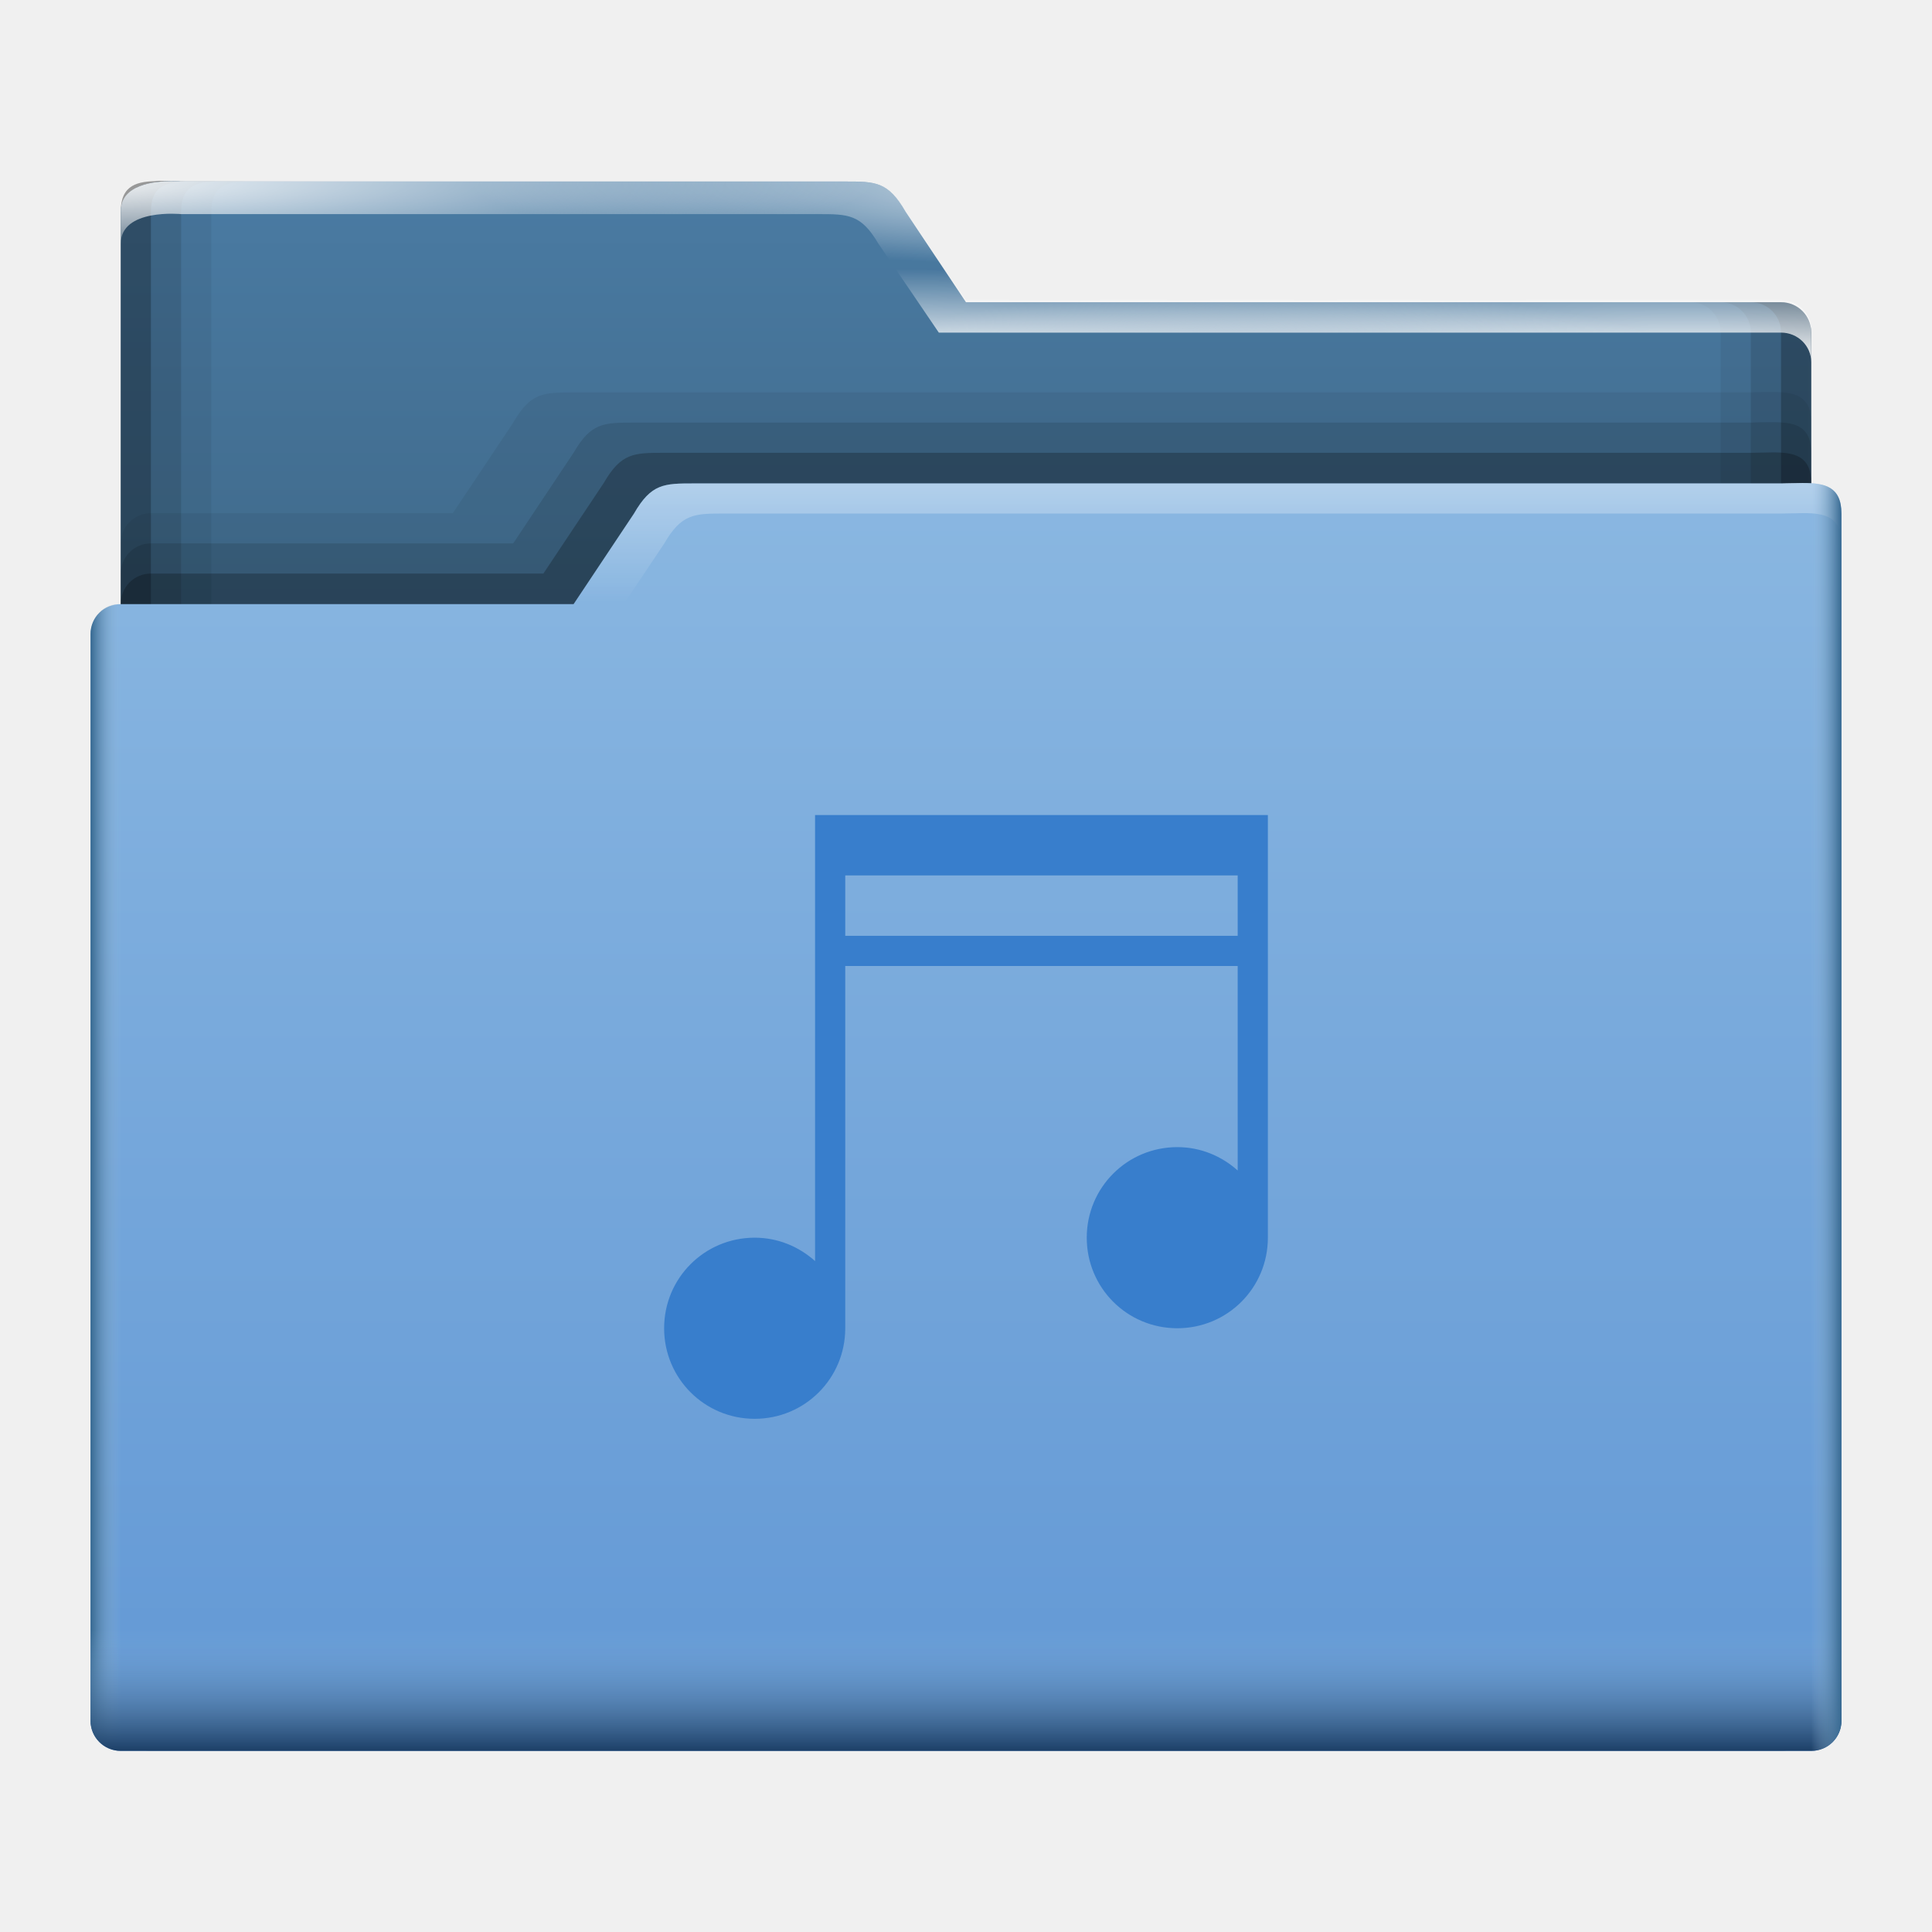
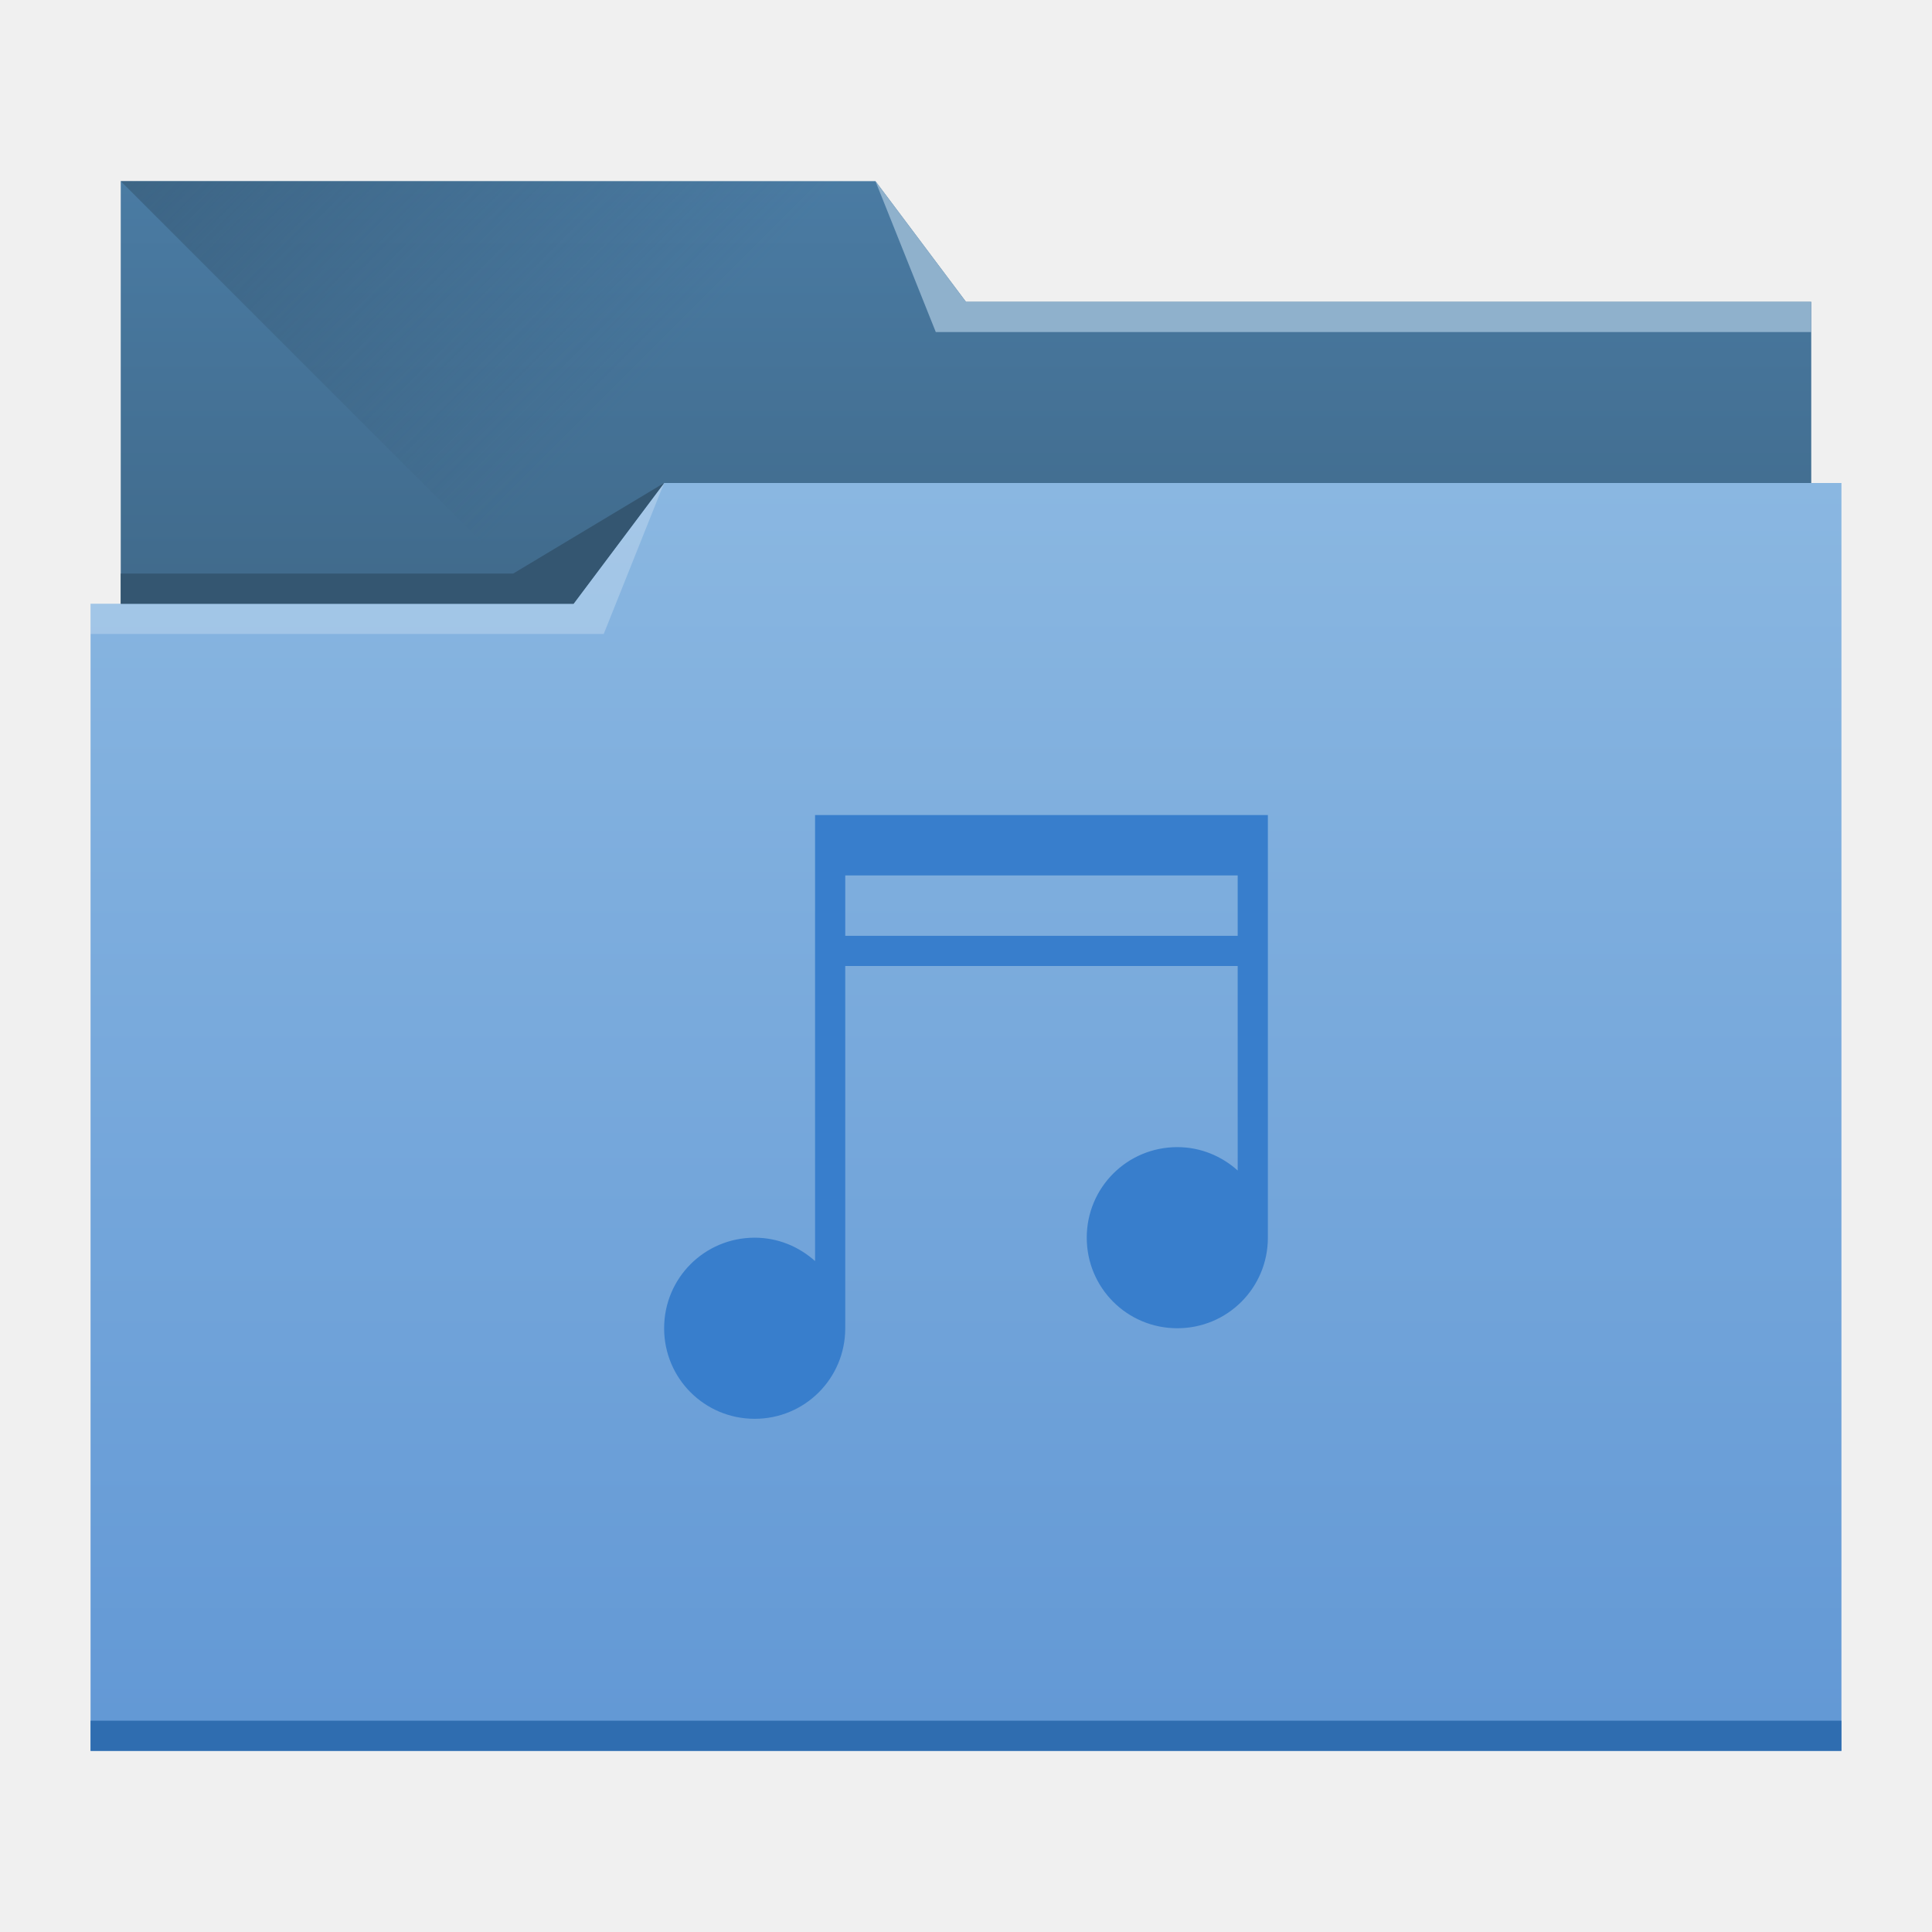
<svg xmlns="http://www.w3.org/2000/svg" xmlns:xlink="http://www.w3.org/1999/xlink" width="64" height="64" id="svg5453" version="1.1">
  <defs id="defs5455">
-     <linearGradient id="linearGradient4579">
-       <stop id="stop4581" offset="0" style="stop-color:#1c3f67;stop-opacity:1" />
-       <stop id="stop4583" offset="1" style="stop-color:#8ab7e1;stop-opacity:0" />
+     <linearGradient id="linearGradient4233">
+       <stop id="stop4235" offset="0" style="stop-color:#345671;stop-opacity:1;" />
+       <stop id="stop4237" offset="1" style="stop-color:#345671;stop-opacity:0;" />
    </linearGradient>
-     <linearGradient id="linearGradient4418">
-       <stop id="stop4420" offset="0" style="stop-color:#366890;stop-opacity:1" />
-       <stop id="stop4422" offset="1" style="stop-color:#9cbfdc;stop-opacity:0" />
+     <linearGradient id="linearGradient4232-7">
+       <stop style="stop-color:#3d6584;stop-opacity:1" offset="0" id="stop4234-8" />
+       <stop style="stop-color:#4a7ba3;stop-opacity:1" offset="1" id="stop4236-3" />
    </linearGradient>
-     <linearGradient id="linearGradient4336">
-       <stop style="stop-color:#ffffff;stop-opacity:1;" offset="0" id="stop4338" />
-       <stop style="stop-color:#ffffff;stop-opacity:0;" offset="1" id="stop4340" />
+     <linearGradient id="linearGradient4172-6">
+       <stop id="stop4174-2" offset="0" style="stop-color:#6298d5;stop-opacity:1" />
+       <stop id="stop4176-1" offset="1" style="stop-color:#8ab7e1;stop-opacity:1" />
    </linearGradient>
-     <linearGradient id="linearGradient4232">
-       <stop id="stop4234" offset="0" style="stop-color:#3d6584;stop-opacity:1" />
-       <stop id="stop4236" offset="1" style="stop-color:#4a7ba3;stop-opacity:1" />
-     </linearGradient>
-     <linearGradient id="linearGradient4172">
-       <stop style="stop-color:#6298d5;stop-opacity:1" offset="0" id="stop4174" />
-       <stop style="stop-color:#8ab7e1;stop-opacity:1" offset="1" id="stop4176" />
-     </linearGradient>
-     <linearGradient xlink:href="#linearGradient4172" id="linearGradient4178" x1="414.571" y1="541.798" x2="414.571" y2="499.798" gradientUnits="userSpaceOnUse" gradientTransform="matrix(1,0,0,0.9996746,0,0.1763265)" />
-     <linearGradient xlink:href="#linearGradient4232" id="linearGradient4182" gradientUnits="userSpaceOnUse" x1="414.571" y1="523.798" x2="414.571" y2="505.798" gradientTransform="matrix(1,0,0,0.9995445,0,-15.75684)" />
-     <linearGradient xlink:href="#linearGradient4579" id="linearGradient4320" x1="34" y1="58" x2="34" y2="54" gradientUnits="userSpaceOnUse" />
-     <linearGradient xlink:href="#linearGradient4336" id="linearGradient4342" x1="37" y1="13" x2="37" y2="20" gradientUnits="userSpaceOnUse" gradientTransform="matrix(1,0,0,0.9980508,384.5714,483.8292)" />
-     <linearGradient xlink:href="#linearGradient4418" id="linearGradient4365" x1="3" y1="43" x2="4" y2="43" gradientUnits="userSpaceOnUse" gradientTransform="translate(384.5714,483.798)" />
-     <radialGradient xlink:href="#linearGradient4336" id="radialGradient4569" cx="43.625" cy="-18.832" fx="43.625" fy="-18.832" r="28" gradientTransform="matrix(1,0,0,0.1071428,384.5714,491.8287)" gradientUnits="userSpaceOnUse" />
-     <radialGradient xlink:href="#linearGradient4336" id="radialGradient4573" gradientUnits="userSpaceOnUse" gradientTransform="matrix(1,0,0,0.1071428,384.5714,491.8287)" cx="56" cy="36.131" fx="56" fy="36.131" r="28" />
-     <radialGradient xlink:href="#linearGradient4336" id="radialGradient4577" gradientUnits="userSpaceOnUse" gradientTransform="matrix(1,0,0,0.1071428,384.5714,491.8287)" cx="1" cy="-18.832" fx="1" fy="-18.832" r="28" />
-     <radialGradient xlink:href="#linearGradient4336" id="radialGradient4587" gradientUnits="userSpaceOnUse" gradientTransform="matrix(1,0,0,0.1071428,384.5714,491.8287)" cx="28" cy="36.131" fx="28" fy="36.131" r="28" />
-     <linearGradient xlink:href="#linearGradient4418" id="linearGradient4154" x1="61" y1="38" x2="60" y2="38" gradientUnits="userSpaceOnUse" />
+     <linearGradient gradientTransform="matrix(1,0,0,0.9996746,-384.5714,-483.6217)" gradientUnits="userSpaceOnUse" y2="499.798" x2="414.571" y1="541.798" x1="414.571" id="linearGradient4178-7" xlink:href="#linearGradient4172-6" />
+     <linearGradient gradientTransform="matrix(1,0,0,0.9995445,-384.5714,-499.5548)" y2="505.798" x2="414.571" y1="523.798" x1="414.571" gradientUnits="userSpaceOnUse" id="linearGradient4182-2" xlink:href="#linearGradient4232-7" />
+     <linearGradient gradientUnits="userSpaceOnUse" y2="497.798" x2="404.571" y1="477.798" x1="384.571" id="linearGradient4239" xlink:href="#linearGradient4233" />
  </defs>
  <g id="layer1" transform="translate(-384.5714,-483.798)">
-     <path style="fill:url(#linearGradient4182);fill-opacity:1;stroke:none" d="m 390.571,489.811 c 0,0 -2,-0.202 -2,1 l 0,2.999 0,22.99 c 0,0.554 0.446,1 1,1 l 54,0 c 0.554,0 1,-0.446 1,-1 l 0,-21.99 c 0,-0.554 -0.446,-1 -1,-1 l -24,0 -3,0 -2,-2.999 c -0.577,-1 -1,-1 -2,-1 l -2,0 z" id="rect4180" />
-     <path style="fill:#000000;fill-opacity:0.059;stroke:none" d="m 389.837,489.798 c -0.051,-3e-5 -0.091,0.012 -0.141,0.014 l 0.875,0 c -0.25,0 -0.5,-0.013 -0.734,-0.014 z m 50.734,4.012 c 0.554,0 1,0.446 1,1 l 0,21.989 c 0,0.554 -0.446,1 -1,1 l 3,0 c 0.554,0 1,-0.446 1,-1 l 0,-21.989 c 0,-0.554 -0.446,-1 -1,-1 z" id="path4511" />
-     <path style="fill:#000000;fill-opacity:0.118;stroke:none" d="m 389.837,489.798 c -0.051,-3e-5 -0.091,0.012 -0.141,0.014 l 0.875,0 c -0.25,0 -0.5,-0.013 -0.734,-0.014 z m 51.734,4.012 c 0.554,0 1,0.446 1,1 l 0,21.989 c 0,0.554 -0.446,1 -1,1 l 2,0 c 0.554,0 1,-0.446 1,-1 l 0,-21.989 c 0,-0.554 -0.446,-1 -1,-1 z" id="path4506" />
-     <path style="fill:#000000;fill-opacity:0.235;stroke:none" d="m 389.837,489.798 c -0.051,-3e-5 -0.091,0.012 -0.141,0.014 l 0.875,0 c -0.25,0 -0.5,-0.013 -0.734,-0.014 z m 52.734,4.012 c 0.554,0 1,0.446 1,1 l 0,21.989 c 0,0.554 -0.446,1 -1,1 l 1,0 c 0.554,0 1,-0.446 1,-1 l 0,-21.989 c 0,-0.554 -0.446,-1 -1,-1 z" id="path4516" />
-     <path style="fill:#000000;fill-opacity:0.059;stroke:none" d="m 389.837,489.798 c -0.703,-4.3e-4 -1.266,0.112 -1.266,1.013 l 0,2.999 0,22.989 c 0,0.554 0.446,1 1,1 l 3,0 c -0.554,0 -1,-0.446 -1,-1 l 0,-22.989 0,-2.999 c 0,-0.835 0.494,-0.981 1.125,-1 l -2.125,0 c -0.25,0 -0.5,-0.013 -0.734,-0.014 z" id="path4496" />
-     <path style="fill:#000000;fill-opacity:0.118;stroke:none" d="m 389.837,489.798 c -0.703,-4.3e-4 -1.266,0.112 -1.266,1.013 l 0,2.999 0,22.989 c 0,0.554 0.446,1 1,1 l 2,0 c -0.554,0 -1,-0.446 -1,-1 l 0,-22.989 0,-2.999 c 0,-0.835 0.494,-0.981 1.125,-1 l -1.125,0 c -0.25,0 -0.5,-0.013 -0.734,-0.014 z" id="path4491" />
-     <path style="fill:#000000;fill-opacity:0.235;stroke:none" d="m 389.837,489.798 c -0.703,-4.3e-4 -1.266,0.112 -1.266,1.013 l 0,2.999 0,22.989 c 0,0.554 0.446,1 1,1 l 1,0 c -0.554,0 -1,-0.446 -1,-1 l 0,-22.989 0,-2.999 c 0,-0.835 0.494,-0.981 1.125,-1 l -0.125,0 c -0.25,0 -0.5,-0.013 -0.734,-0.014 z" id="path4485" />
-     <path id="path4483" transform="translate(384.5714,483.798)" d="m 58.734,12.986 c -0.234,1.4e-4 -0.485,1.76e-4 -0.734,0.014 l -37,0 -2,0 c -1,0 -1.423,0 -2,1 l -2,3 -10,0 c -0.554,0 -1,0.446 -1,1 L 4,57 c 0,0.554 0.446,1 1,1 l 54,0 c 0.554,0 1.002,-0.446 1,-1 l 0,-39 0,-1 0,-3 c 0,-0.901 -0.563,-1.014 -1.266,-1.014 z" style="fill:#000000;fill-opacity:0.059;stroke:none" />
-     <path style="fill:#000000;fill-opacity:0.118;stroke:none" d="m 58.734,13.986 c -0.234,1.4e-4 -0.485,-5.92e-4 -0.734,0.014 l -35,0 -2,0 c -1,0 -1.423,0 -2,1 l -2,3 -12,0 c -0.554,0 -1,0.446 -1,1 L 4,57 c 0,0.554 0.446,1 1,1 l 54,0 c 0.554,0 1.002,-0.446 1,-1 l 0,-38 0,-1 0,-3 c 0,-0.901 -0.563,-1.014 -1.266,-1.014 z" transform="translate(384.5714,483.798)" id="path4481" />
-     <path id="path4477" transform="translate(384.5714,483.798)" d="M 58.734,14.986 C 58.5,14.986 58.25,15 58,15 l -34,0 -2,0 c -1,0 -1.423,0 -2,1 l -2,3 -13,0 c -0.554,0 -1,0.446 -1,1 L 4,57 c 0,0.554 0.446,1 1,1 l 54,0 c 0.554,0 1.002,-0.446 1,-1 l 0,-37 0,-1 0,-3 c 0,-0.901 -0.563,-1.014 -1.266,-1.014 z" style="fill:#000000;fill-opacity:0.235;stroke:none" />
-     <path style="fill:url(#linearGradient4178);fill-opacity:1;stroke:none" d="m 444.306,499.798 c -0.234,1.4e-4 -0.484,0.014 -0.734,0.014 l -34,0 -2,0 c -1,0 -1.423,0 -2,1 l -2,2.999 -15,0 c -0.554,0 -1,0.446 -1,1 l 0,35.988 c 0,0.554 0.446,1 1,1 l 56,0 c 0.554,0 1,-0.446 1,-1 l 0,-35.988 0,-1 0,-2.999 c 0,-0.901 -0.562,-1.014 -1.266,-1.013 z" id="rect4113" />
-     <path style="opacity:0.6;fill:url(#linearGradient4342);fill-opacity:1;stroke:none" d="m 444.306,499.798 c -0.234,1.4e-4 -0.485,-0.001 -0.734,0.014 l -34,0 -2,0 c -1,0 -1.423,3.6e-4 -2,0.998 l -2,2.992 -15,0 c -0.554,0 -1,0.445 -1,0.998 l 0,0.998 c 0,-0.553 0.446,-0.998 1,-0.998 l 16,0 2,-2.992 c 0.577,-0.998 1,-0.998 2,-0.998 l 2,0 33,0 c 0.25,0 0.5,-0.013 0.734,-0.014 0.703,-4.3e-4 1.266,0.112 1.266,1.012 l 0,-0.998 c 0,-0.899 -0.562,-1.012 -1.266,-1.012 z" id="path4269" />
-     <path style="fill:url(#linearGradient4365);fill-opacity:1;stroke:none" d="m 388.571,503.798 c -0.554,0 -1,0.446 -1,1 l 0,36 c 0,0.554 0.446,1 1,1 l 1.1,0 c -0.554,0 -1,-0.446 -1,-1 l 0,-36 c 0,-0.554 0.446,-1 1,-1 z" id="path4354" />
-     <path style="fill:url(#linearGradient4320);fill-opacity:1;stroke:none" d="M 3 53 L 3 57 C 3 57.554 3.446 58 4 58 L 60 58 C 60.554 58 61 57.554 61 57 L 61 53 C 61 53.554 60.554 54 60 54 L 4 54 C 3.446 54 3 53.554 3 53 z " transform="translate(384.5714,483.798)" id="path4299" />
-     <path style="fill:url(#radialGradient4569);fill-opacity:1;stroke:none" d="m 390.259,489.798 c -0.562,-4.2e-4 -1.688,0.11 -1.688,0.995 l 0,1.079 c 0,-1.18 2,-0.981 2,-0.981 l 19.1,0 2,0 c 1,0 1.423,0 2,0.981 l 2,2.944 3.9,0 24,0 c 0.554,0 1,0.438 1,0.981 l 0,-1.079 c 0,-0.544 -0.446,-0.981 -1,-0.981 l -24,0 -3,0 -2,-2.944 c -0.577,-0.981 -1,-0.981 -2,-0.981 l -2,0 -20,0 c 0,0 -0.125,-0.013 -0.312,-0.013 z" id="path4556" />
-     <path id="path4571" d="m 390.259,489.798 c -0.562,-4.2e-4 -1.688,0.11 -1.688,0.995 l 0,1.079 c 0,-1.18 2,-0.981 2,-0.981 l 19.1,0 2,0 c 1,0 1.423,0 2,0.981 l 2,2.944 3.9,0 24,0 c 0.554,0 1,0.438 1,0.981 l 0,-1.079 c 0,-0.544 -0.446,-0.981 -1,-0.981 l -24,0 -3,0 -2,-2.944 c -0.577,-0.981 -1,-0.981 -2,-0.981 l -2,0 -20,0 c 0,0 -0.125,-0.013 -0.312,-0.013 z" style="fill:url(#radialGradient4573);fill-opacity:1;stroke:none" />
-     <path style="fill:url(#radialGradient4577);fill-opacity:1;stroke:none" d="m 390.259,489.798 c -0.562,-4.2e-4 -1.688,0.11 -1.688,0.995 l 0,1.079 c 0,-1.18 2,-0.981 2,-0.981 l 19.1,0 2,0 c 1,0 1.423,0 2,0.981 l 2,2.944 3.9,0 24,0 c 0.554,0 1,0.438 1,0.981 l 0,-1.079 c 0,-0.544 -0.446,-0.981 -1,-0.981 l -24,0 -3,0 -2,-2.944 c -0.577,-0.981 -1,-0.981 -2,-0.981 l -2,0 -20,0 c 0,0 -0.125,-0.013 -0.312,-0.013 z" id="path4575" />
-     <path id="path4585" d="m 390.259,489.798 c -0.562,-4.2e-4 -1.688,0.11 -1.688,0.995 l 0,1.079 c 0,-1.18 2,-0.981 2,-0.981 l 19.1,0 2,0 c 1,0 1.423,0 2,0.981 l 2,2.944 3.9,0 24,0 c 0.554,0 1,0.438 1,0.981 l 0,-1.079 c 0,-0.544 -0.446,-0.981 -1,-0.981 l -24,0 -3,0 -2,-2.944 c -0.577,-0.981 -1,-0.981 -2,-0.981 l -2,0 -20,0 c 0,0 -0.125,-0.013 -0.312,-0.013 z" style="fill:url(#radialGradient4587);fill-opacity:1;stroke:none" />
-     <path style="fill:url(#linearGradient4154);fill-opacity:1;stroke:none" d="M 59.734 16 C 59.5 16 59.25 16.014 59 16.014 L 58.852 16.014 C 59.446 16.043 59.9 16.211 59.9 17.014 L 59.9 20.012 L 59.9 21.012 L 59.9 57 C 59.9 57.554 59.454 58 58.9 58 L 60 58 C 60.554 58 61 57.554 61 57 L 61 21.012 L 61 20.012 L 61 17.014 C 61 16.113 60.437 16 59.734 16 z " transform="translate(384.5714,483.798)" id="path4143" />
+     <g id="layer1-4">
+       <path id="rect4180-7" transform="translate(384.5714,483.798)" d="m 4,6 0,5 0,22 c 0,0.554 0.446,1 1,1 l 54,0 c 0.554,0 1,-0.446 1,-1 l 0,-21.99 c 0,-0.004 -0.002,-0.006 -0.002,-0.01 L 60,11 60,10 32,10 29,6 4,6 Z" style="fill:url(#linearGradient4182-2);fill-opacity:1;stroke:none" />
+       <path id="path4230" d="m 388.571,489.798 26,26 1,1 29,-16.743 0,-6.257 -28,0 -3,-4 z" style="fill:url(#linearGradient4239);fill-opacity:1;fill-rule:evenodd;stroke:none;stroke-width:1px;stroke-linecap:butt;stroke-linejoin:miter;stroke-opacity:1" />
+       <path id="rect4113-8" transform="translate(384.5714,483.798)" d="m 22,16 -3,4 -16,0 0,1 0.002,0 C 3.002,21.004 3,21.008 3,21.012 L 3,57 l 0,1 1,0 56,0 1,0 0,-1 L 61,21.012 61,21 61,16 22,16 Z" style="fill:url(#linearGradient4178-7);fill-opacity:1;stroke:none" />
+       <path id="path4151" transform="translate(384.5714,483.798)" d="m 3,57 0,1 1,0 56,0 1,0 0,-1 -1,0 -56,0 -1,0 z" style="fill:#2f6db0;fill-opacity:1;stroke:none" />
+       <path id="path4222" d="m 444.571,493.798 0,1 -29,0 -2,-5 3,4 z" style="fill:#8fb1cc;fill-opacity:1;fill-rule:evenodd;stroke:none;stroke-width:1px;stroke-linecap:butt;stroke-linejoin:miter;stroke-opacity:1" />
+       <path id="path4224" d="m 387.571,503.798 0,1 17,0 2,-5 -3,4 z" style="fill:#ffffff;fill-opacity:0.235;fill-rule:evenodd;stroke:none;stroke-width:1px;stroke-linecap:butt;stroke-linejoin:miter;stroke-opacity:1" />
+       <path id="path4228" d="m 388.571,502.798 0,1 15,0 3,-4 -5,3 z" style="fill:#345671;fill-opacity:1;fill-rule:evenodd;stroke:none;stroke-width:1px;stroke-linecap:butt;stroke-linejoin:miter;stroke-opacity:1" />
+     </g>
    <path style="fill:#387ecc;fill-opacity:1;stroke:none" d="M 27 27 L 27 29 L 27 31 L 27 32 L 27 41.775 C 26.469 41.298 25.773 41 25 41 C 23.338 41 22 42.338 22 44 C 22 45.662 23.338 47 25 47 C 26.662 47 28 45.662 28 44 L 28 32 L 41 32 L 41 38.775 C 40.469 38.298 39.773 38 39 38 C 37.338 38 36 39.338 36 41 C 36 42.662 37.338 44 39 44 C 40.662 44 42 42.662 42 41 L 42 27 L 27 27 z M 28 29 L 41 29 L 41 31 L 28 31 L 28 29 z " transform="translate(384.5714,483.798)" id="rect4128" />
  </g>
</svg>
